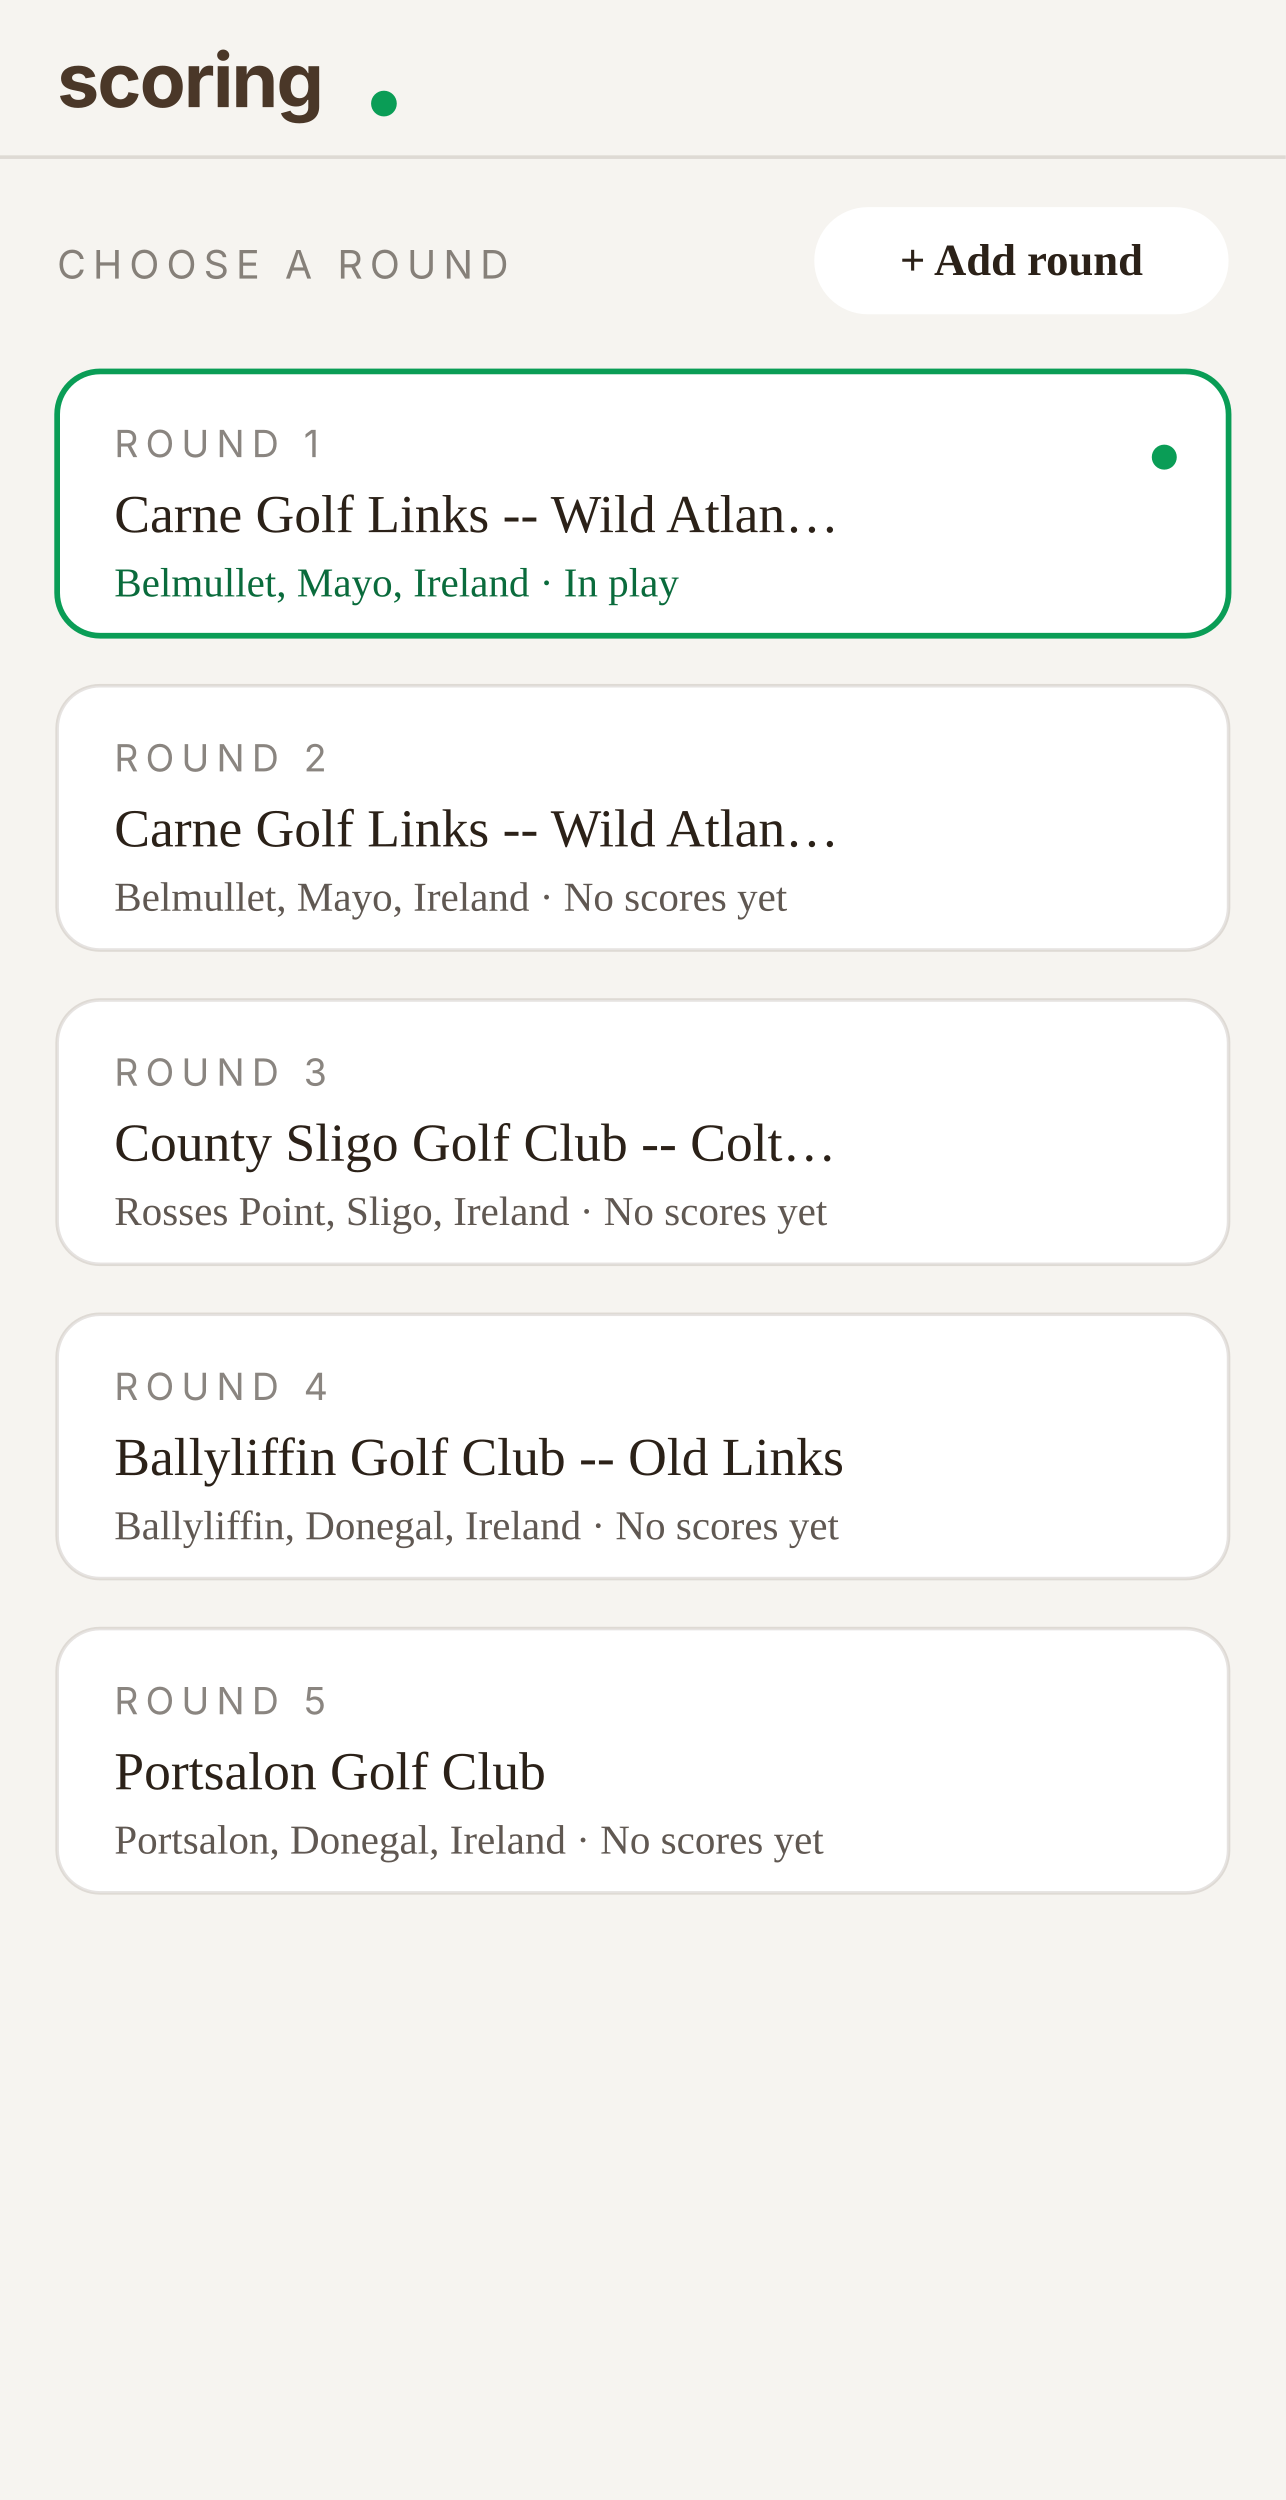
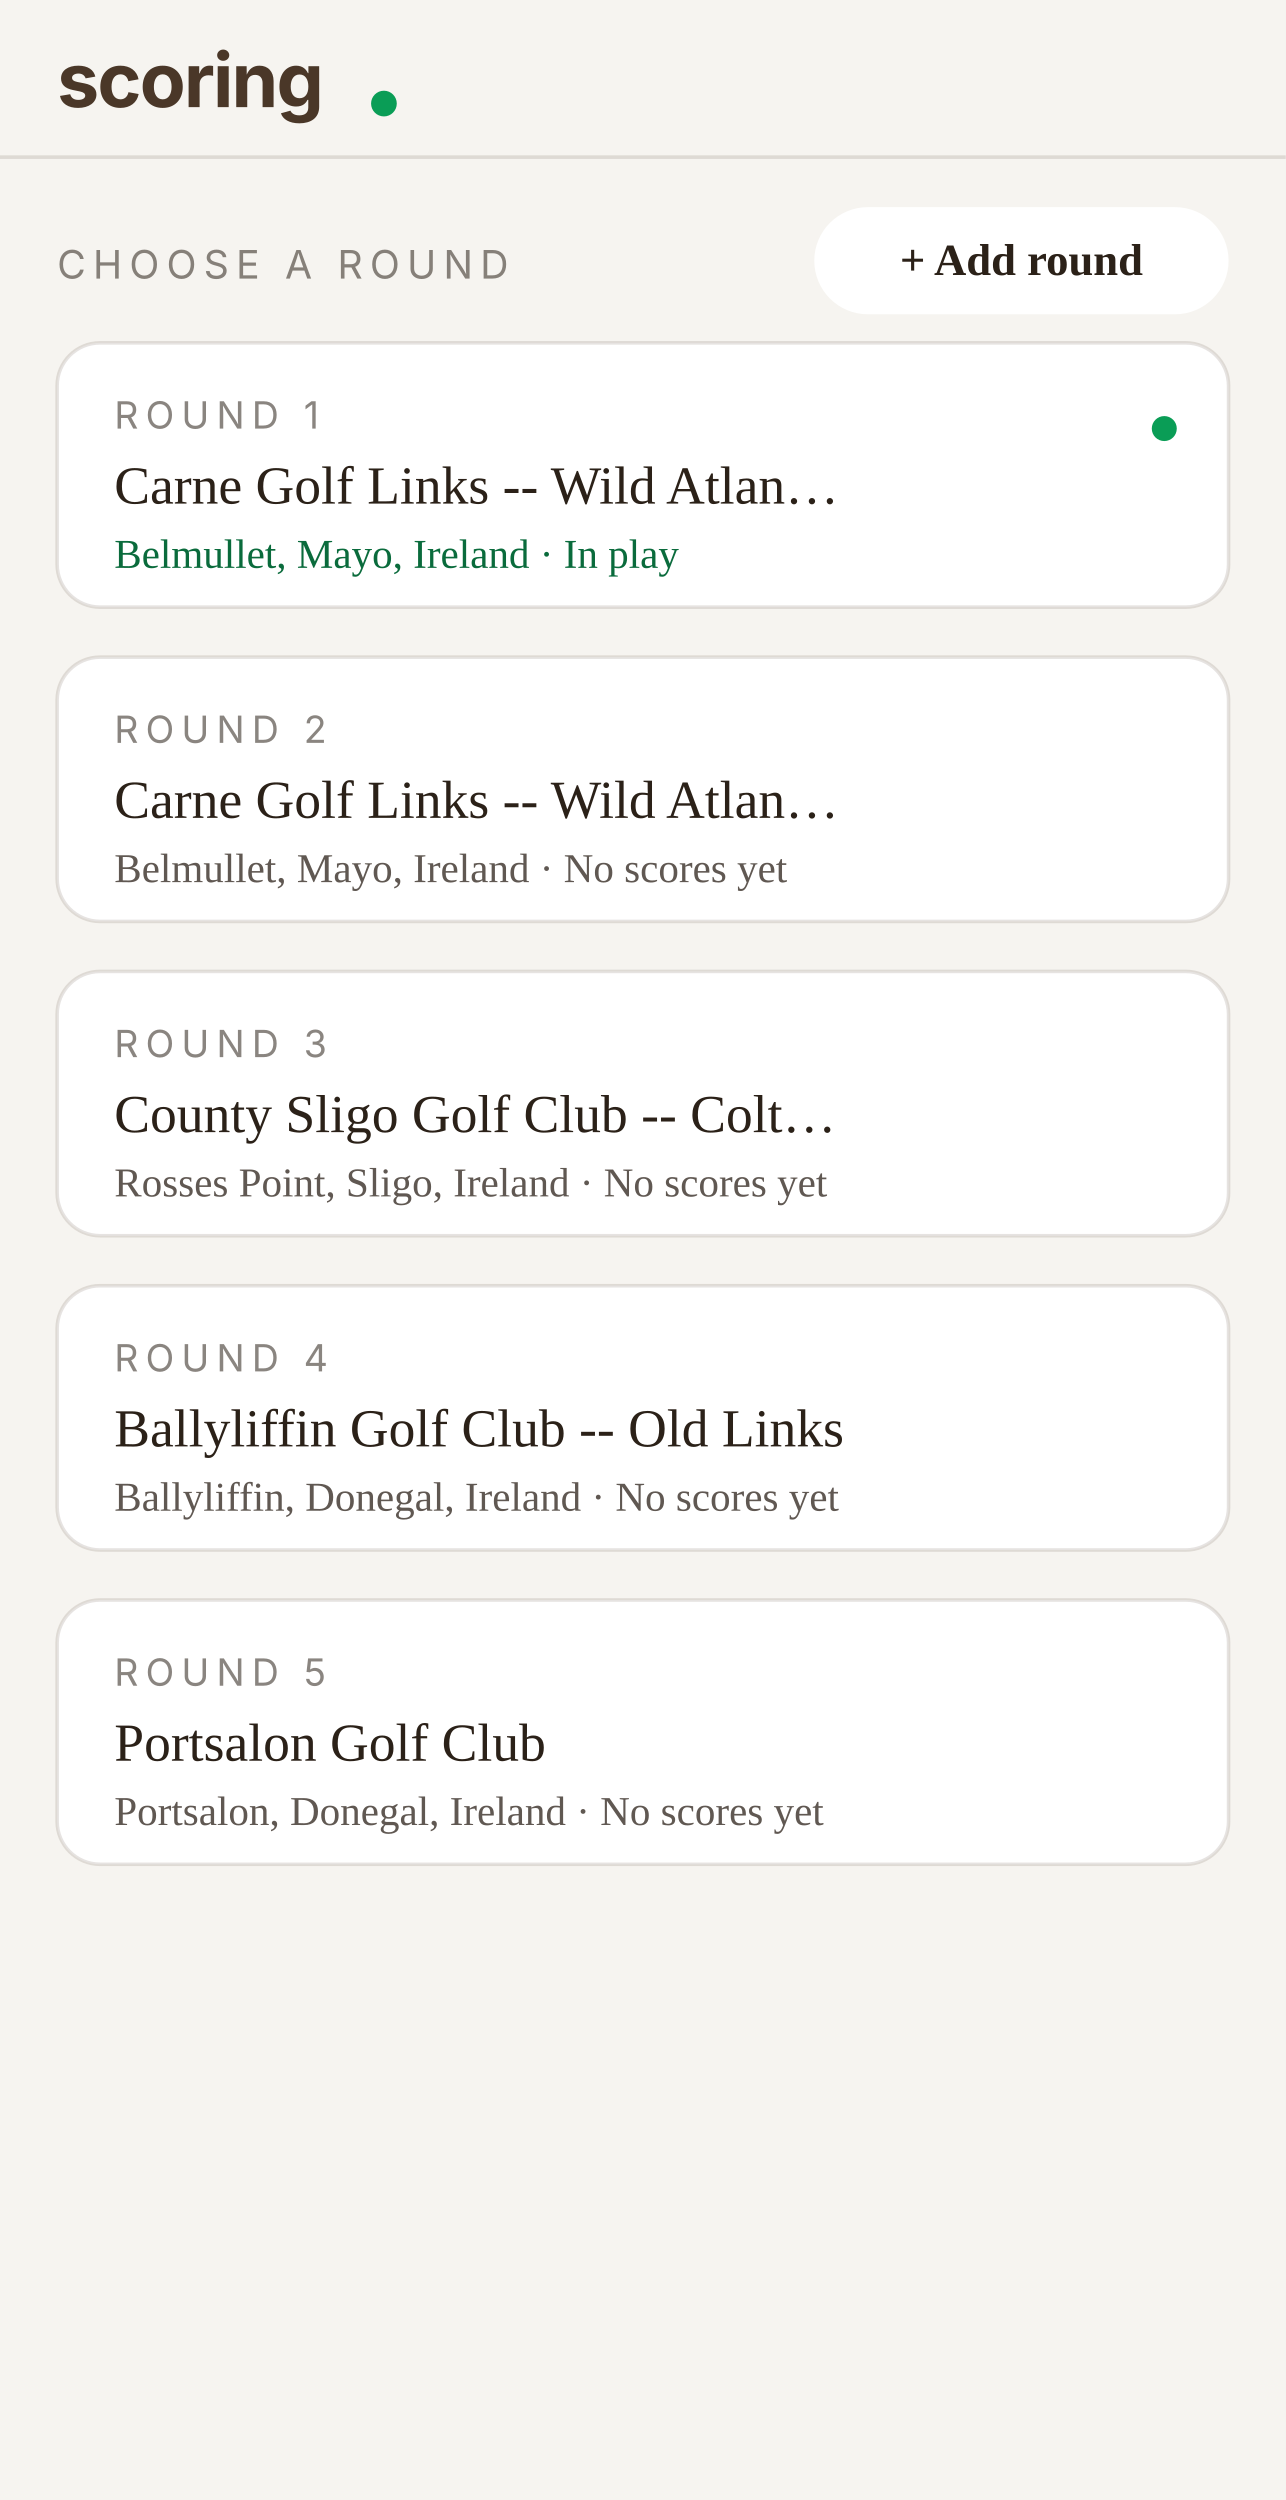
<svg xmlns="http://www.w3.org/2000/svg" viewBox="0 0 360 700" width="360" height="700">
  <rect width="360" height="700" fill="#F6F4F0" />
  <text x="16" y="30" font-family="-apple-system,'Segoe UI',system-ui,sans-serif" font-size="21" font-weight="700" fill="#4A3728" letter-spacing="-0.5">scoring</text>
  <circle cx="107.5" cy="29" r="3.6" fill="#0A9D56" />
  <line x1="0" y1="44" x2="360" y2="44" stroke="rgba(74,55,40,0.14)" />
  <text x="16" y="78" font-family="-apple-system,'Segoe UI',system-ui,sans-serif" font-size="11" font-weight="400" fill="rgba(43,33,24,0.55)" text-anchor="start" letter-spacing="2">CHOOSE A ROUND</text>
  <rect x="228" y="58" width="116" height="30" rx="15" fill="#FFFFFF" />
  <text x="286" y="77" font-family="Georgia,'Times New Roman',serif" font-size="12.5" font-weight="700" fill="#2B2118" text-anchor="middle">+ Add round</text>
-   <rect x="16" y="104" width="328" height="74" rx="12" fill="#FFFFFF" stroke="#0A9D56" stroke-width="1.6" />
-   <text x="32" y="128" font-family="-apple-system,'Segoe UI',system-ui,sans-serif" font-size="10.5" font-weight="400" fill="rgba(43,33,24,0.55)" text-anchor="start" letter-spacing="2">ROUND 1</text>
-   <text x="32" y="149" font-family="Georgia,'Times New Roman',serif" font-size="15" font-weight="400" fill="#2B2118" text-anchor="start">Carne Golf Links -- Wild Atlan…</text>
-   <text x="32" y="167" font-family="Georgia,'Times New Roman',serif" font-size="11.5" font-weight="400" fill="#0A6B3C" text-anchor="start">Belmullet, Mayo, Ireland · In play</text>
-   <circle cx="326" cy="128" r="3.5" fill="#0A9D56" />
-   <rect x="16" y="192" width="328" height="74" rx="12" fill="#FFFFFF" stroke="rgba(74,55,40,0.14)" />
-   <text x="32" y="216" font-family="-apple-system,'Segoe UI',system-ui,sans-serif" font-size="10.5" font-weight="400" fill="rgba(43,33,24,0.55)" text-anchor="start" letter-spacing="2">ROUND 2</text>
-   <text x="32" y="237" font-family="Georgia,'Times New Roman',serif" font-size="15" font-weight="400" fill="#2B2118" text-anchor="start">Carne Golf Links -- Wild Atlan…</text>
-   <text x="32" y="255" font-family="Georgia,'Times New Roman',serif" font-size="11.5" font-weight="400" fill="rgba(43,33,24,0.75)" text-anchor="start">Belmullet, Mayo, Ireland · No scores yet</text>
-   <rect x="16" y="280" width="328" height="74" rx="12" fill="#FFFFFF" stroke="rgba(74,55,40,0.14)" />
-   <text x="32" y="304" font-family="-apple-system,'Segoe UI',system-ui,sans-serif" font-size="10.5" font-weight="400" fill="rgba(43,33,24,0.55)" text-anchor="start" letter-spacing="2">ROUND 3</text>
-   <text x="32" y="325" font-family="Georgia,'Times New Roman',serif" font-size="15" font-weight="400" fill="#2B2118" text-anchor="start">County Sligo Golf Club -- Colt…</text>
-   <text x="32" y="343" font-family="Georgia,'Times New Roman',serif" font-size="11.5" font-weight="400" fill="rgba(43,33,24,0.75)" text-anchor="start">Rosses Point, Sligo, Ireland · No scores yet</text>
-   <rect x="16" y="368" width="328" height="74" rx="12" fill="#FFFFFF" stroke="rgba(74,55,40,0.14)" />
-   <text x="32" y="392" font-family="-apple-system,'Segoe UI',system-ui,sans-serif" font-size="10.5" font-weight="400" fill="rgba(43,33,24,0.55)" text-anchor="start" letter-spacing="2">ROUND 4</text>
-   <text x="32" y="413" font-family="Georgia,'Times New Roman',serif" font-size="15" font-weight="400" fill="#2B2118" text-anchor="start">Ballyliffin Golf Club -- Old Links</text>
-   <text x="32" y="431" font-family="Georgia,'Times New Roman',serif" font-size="11.5" font-weight="400" fill="rgba(43,33,24,0.75)" text-anchor="start">Ballyliffin, Donegal, Ireland · No scores yet</text>
-   <rect x="16" y="456" width="328" height="74" rx="12" fill="#FFFFFF" stroke="rgba(74,55,40,0.14)" />
-   <text x="32" y="480" font-family="-apple-system,'Segoe UI',system-ui,sans-serif" font-size="10.5" font-weight="400" fill="rgba(43,33,24,0.55)" text-anchor="start" letter-spacing="2">ROUND 5</text>
-   <text x="32" y="501" font-family="Georgia,'Times New Roman',serif" font-size="15" font-weight="400" fill="#2B2118" text-anchor="start">Portsalon Golf Club</text>
-   <text x="32" y="519" font-family="Georgia,'Times New Roman',serif" font-size="11.5" font-weight="400" fill="rgba(43,33,24,0.75)" text-anchor="start">Portsalon, Donegal, Ireland · No scores yet</text>
+   <rect x="16" y="96" width="328" height="74" rx="12" fill="#FFFFFF" stroke="rgba(74,55,40,0.14)" />
+   <text x="32" y="120" font-family="-apple-system,'Segoe UI',system-ui,sans-serif" font-size="10.5" font-weight="400" fill="rgba(43,33,24,0.55)" text-anchor="start" letter-spacing="2">ROUND 1</text>
+   <text x="32" y="141" font-family="Georgia,'Times New Roman',serif" font-size="15" font-weight="400" fill="#2B2118" text-anchor="start">Carne Golf Links -- Wild Atlan…</text>
+   <text x="32" y="159" font-family="Georgia,'Times New Roman',serif" font-size="11.5" font-weight="400" fill="#0A6B3C" text-anchor="start">Belmullet, Mayo, Ireland · In play</text>
+   <circle cx="326" cy="120" r="3.5" fill="#0A9D56" />
+   <rect x="16" y="184" width="328" height="74" rx="12" fill="#FFFFFF" stroke="rgba(74,55,40,0.14)" />
+   <text x="32" y="208" font-family="-apple-system,'Segoe UI',system-ui,sans-serif" font-size="10.5" font-weight="400" fill="rgba(43,33,24,0.55)" text-anchor="start" letter-spacing="2">ROUND 2</text>
+   <text x="32" y="229" font-family="Georgia,'Times New Roman',serif" font-size="15" font-weight="400" fill="#2B2118" text-anchor="start">Carne Golf Links -- Wild Atlan…</text>
+   <text x="32" y="247" font-family="Georgia,'Times New Roman',serif" font-size="11.5" font-weight="400" fill="rgba(43,33,24,0.75)" text-anchor="start">Belmullet, Mayo, Ireland · No scores yet</text>
+   <rect x="16" y="272" width="328" height="74" rx="12" fill="#FFFFFF" stroke="rgba(74,55,40,0.14)" />
+   <text x="32" y="296" font-family="-apple-system,'Segoe UI',system-ui,sans-serif" font-size="10.5" font-weight="400" fill="rgba(43,33,24,0.55)" text-anchor="start" letter-spacing="2">ROUND 3</text>
+   <text x="32" y="317" font-family="Georgia,'Times New Roman',serif" font-size="15" font-weight="400" fill="#2B2118" text-anchor="start">County Sligo Golf Club -- Colt…</text>
+   <text x="32" y="335" font-family="Georgia,'Times New Roman',serif" font-size="11.5" font-weight="400" fill="rgba(43,33,24,0.75)" text-anchor="start">Rosses Point, Sligo, Ireland · No scores yet</text>
+   <rect x="16" y="360" width="328" height="74" rx="12" fill="#FFFFFF" stroke="rgba(74,55,40,0.14)" />
+   <text x="32" y="384" font-family="-apple-system,'Segoe UI',system-ui,sans-serif" font-size="10.5" font-weight="400" fill="rgba(43,33,24,0.55)" text-anchor="start" letter-spacing="2">ROUND 4</text>
+   <text x="32" y="405" font-family="Georgia,'Times New Roman',serif" font-size="15" font-weight="400" fill="#2B2118" text-anchor="start">Ballyliffin Golf Club -- Old Links</text>
+   <text x="32" y="423" font-family="Georgia,'Times New Roman',serif" font-size="11.5" font-weight="400" fill="rgba(43,33,24,0.75)" text-anchor="start">Ballyliffin, Donegal, Ireland · No scores yet</text>
+   <rect x="16" y="448" width="328" height="74" rx="12" fill="#FFFFFF" stroke="rgba(74,55,40,0.14)" />
+   <text x="32" y="472" font-family="-apple-system,'Segoe UI',system-ui,sans-serif" font-size="10.5" font-weight="400" fill="rgba(43,33,24,0.55)" text-anchor="start" letter-spacing="2">ROUND 5</text>
+   <text x="32" y="493" font-family="Georgia,'Times New Roman',serif" font-size="15" font-weight="400" fill="#2B2118" text-anchor="start">Portsalon Golf Club</text>
+   <text x="32" y="511" font-family="Georgia,'Times New Roman',serif" font-size="11.5" font-weight="400" fill="rgba(43,33,24,0.75)" text-anchor="start">Portsalon, Donegal, Ireland · No scores yet</text>
</svg>
